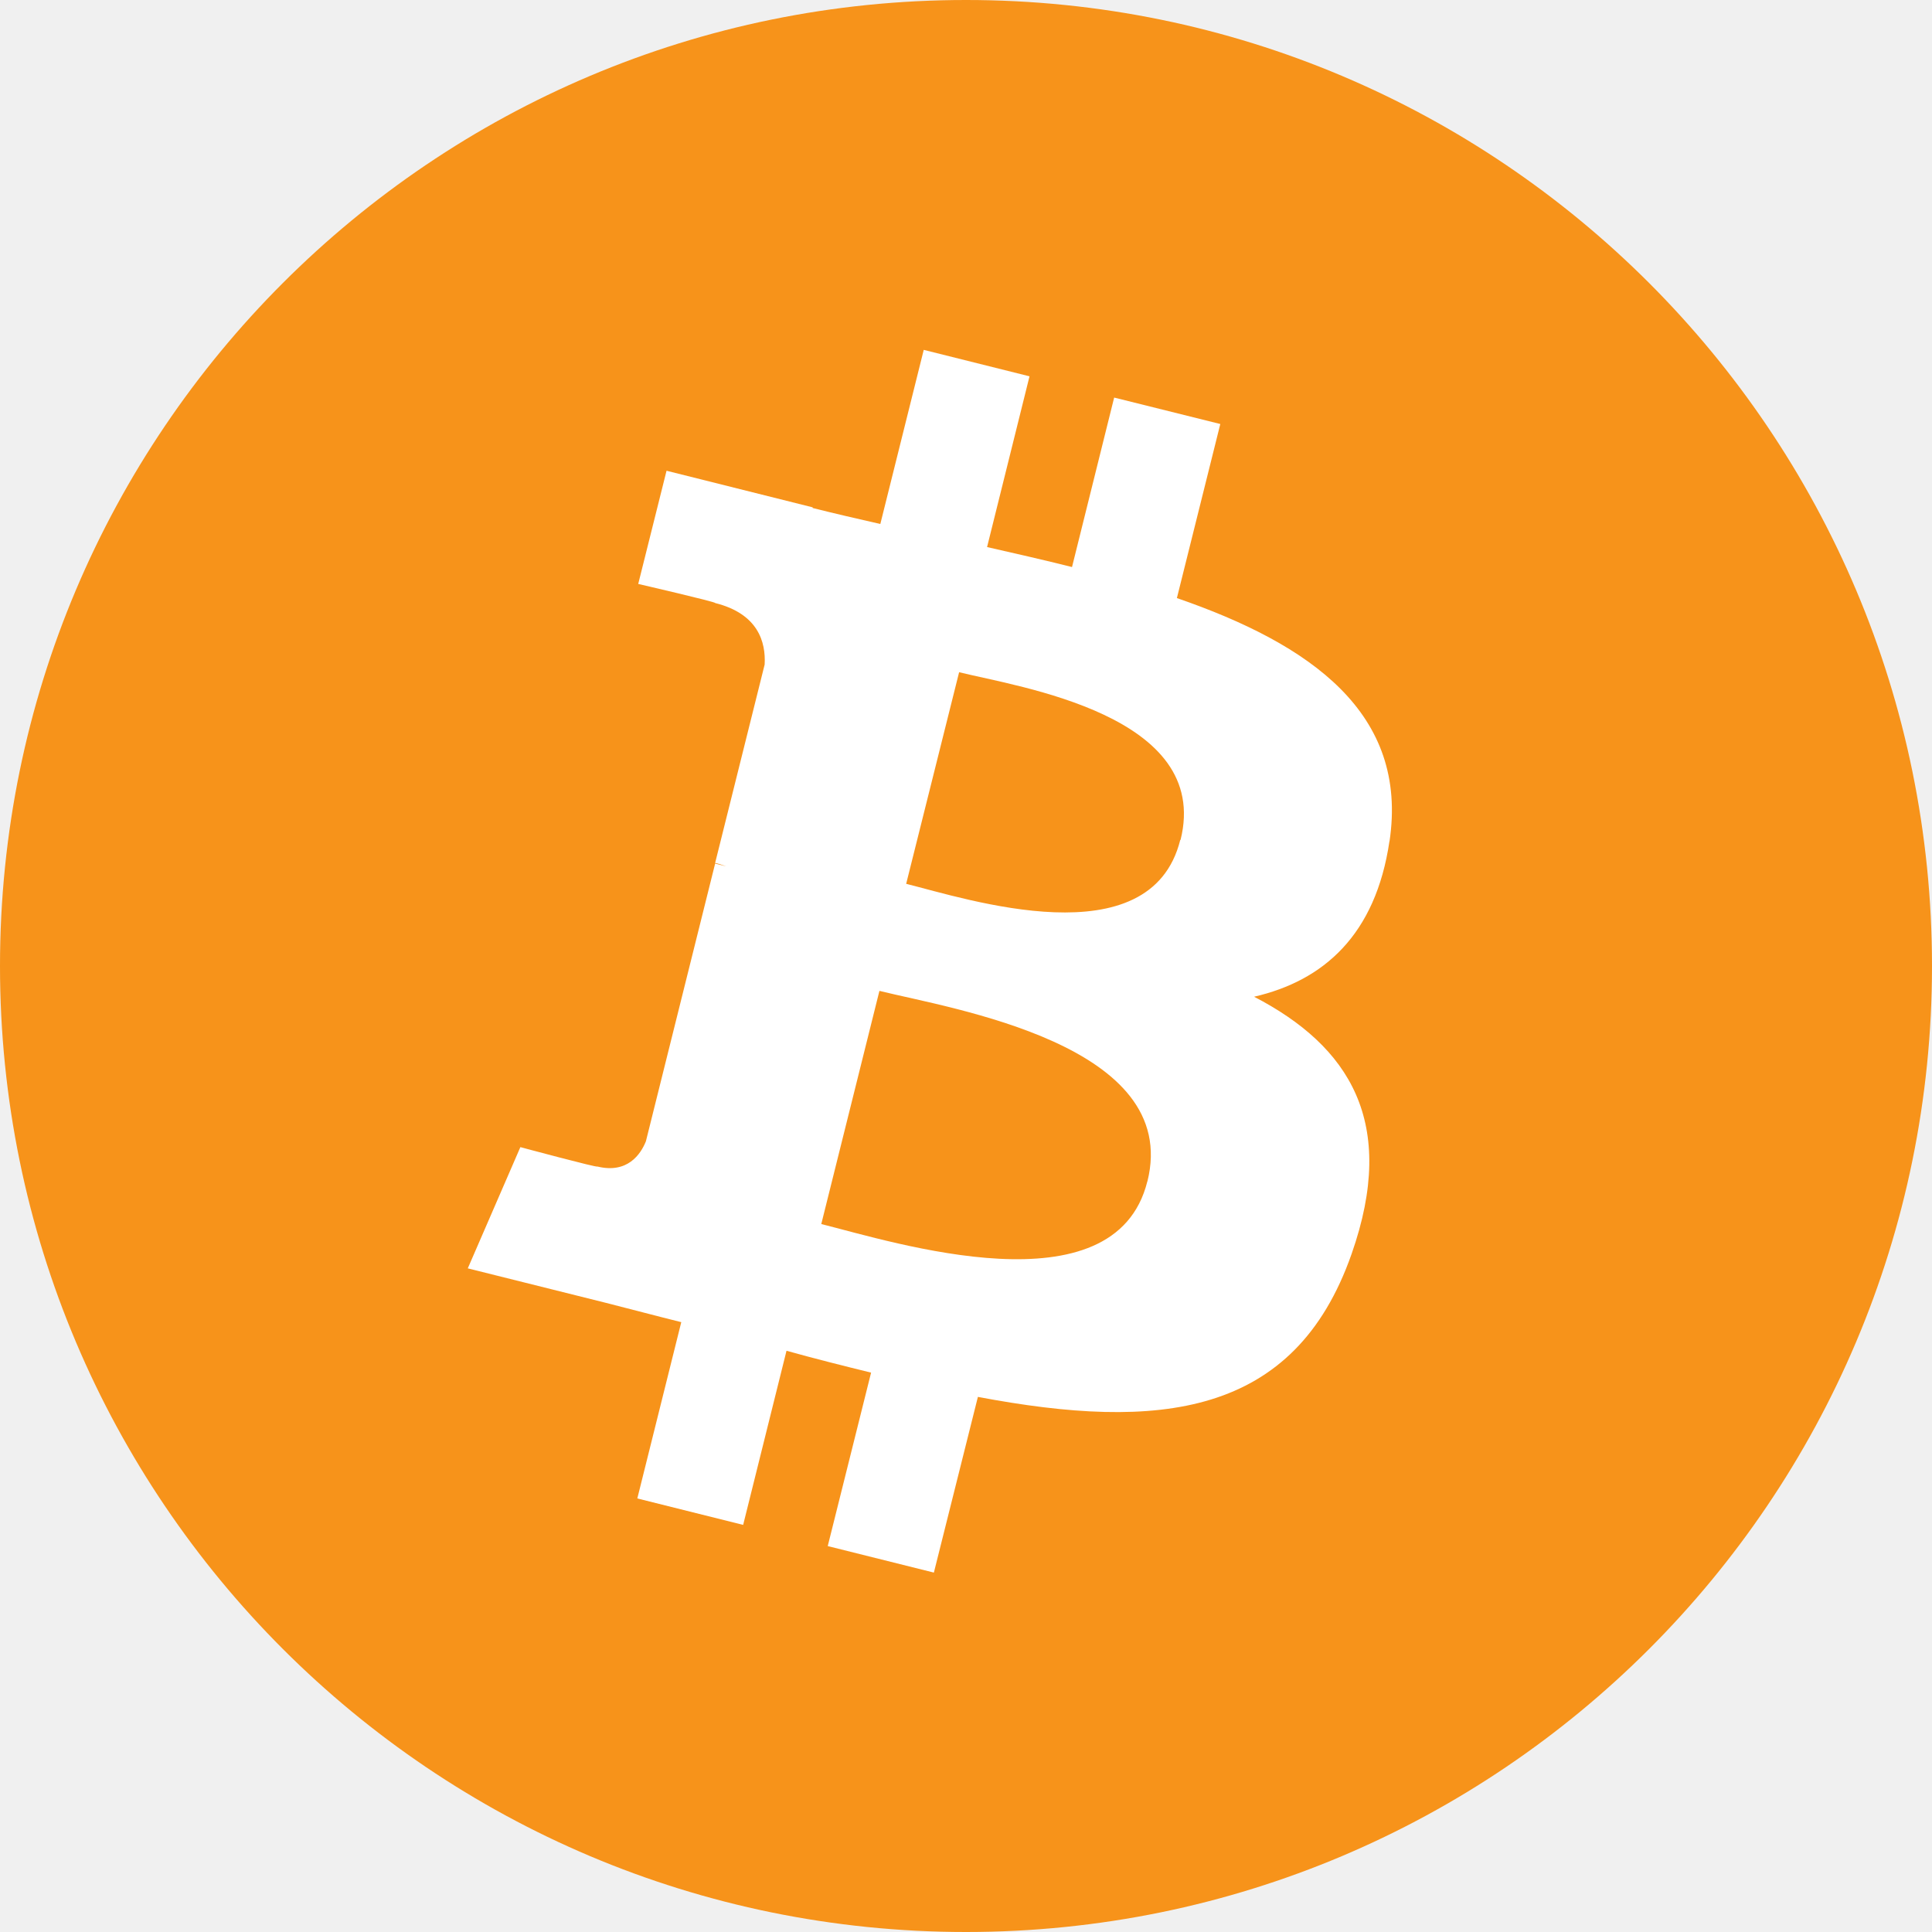
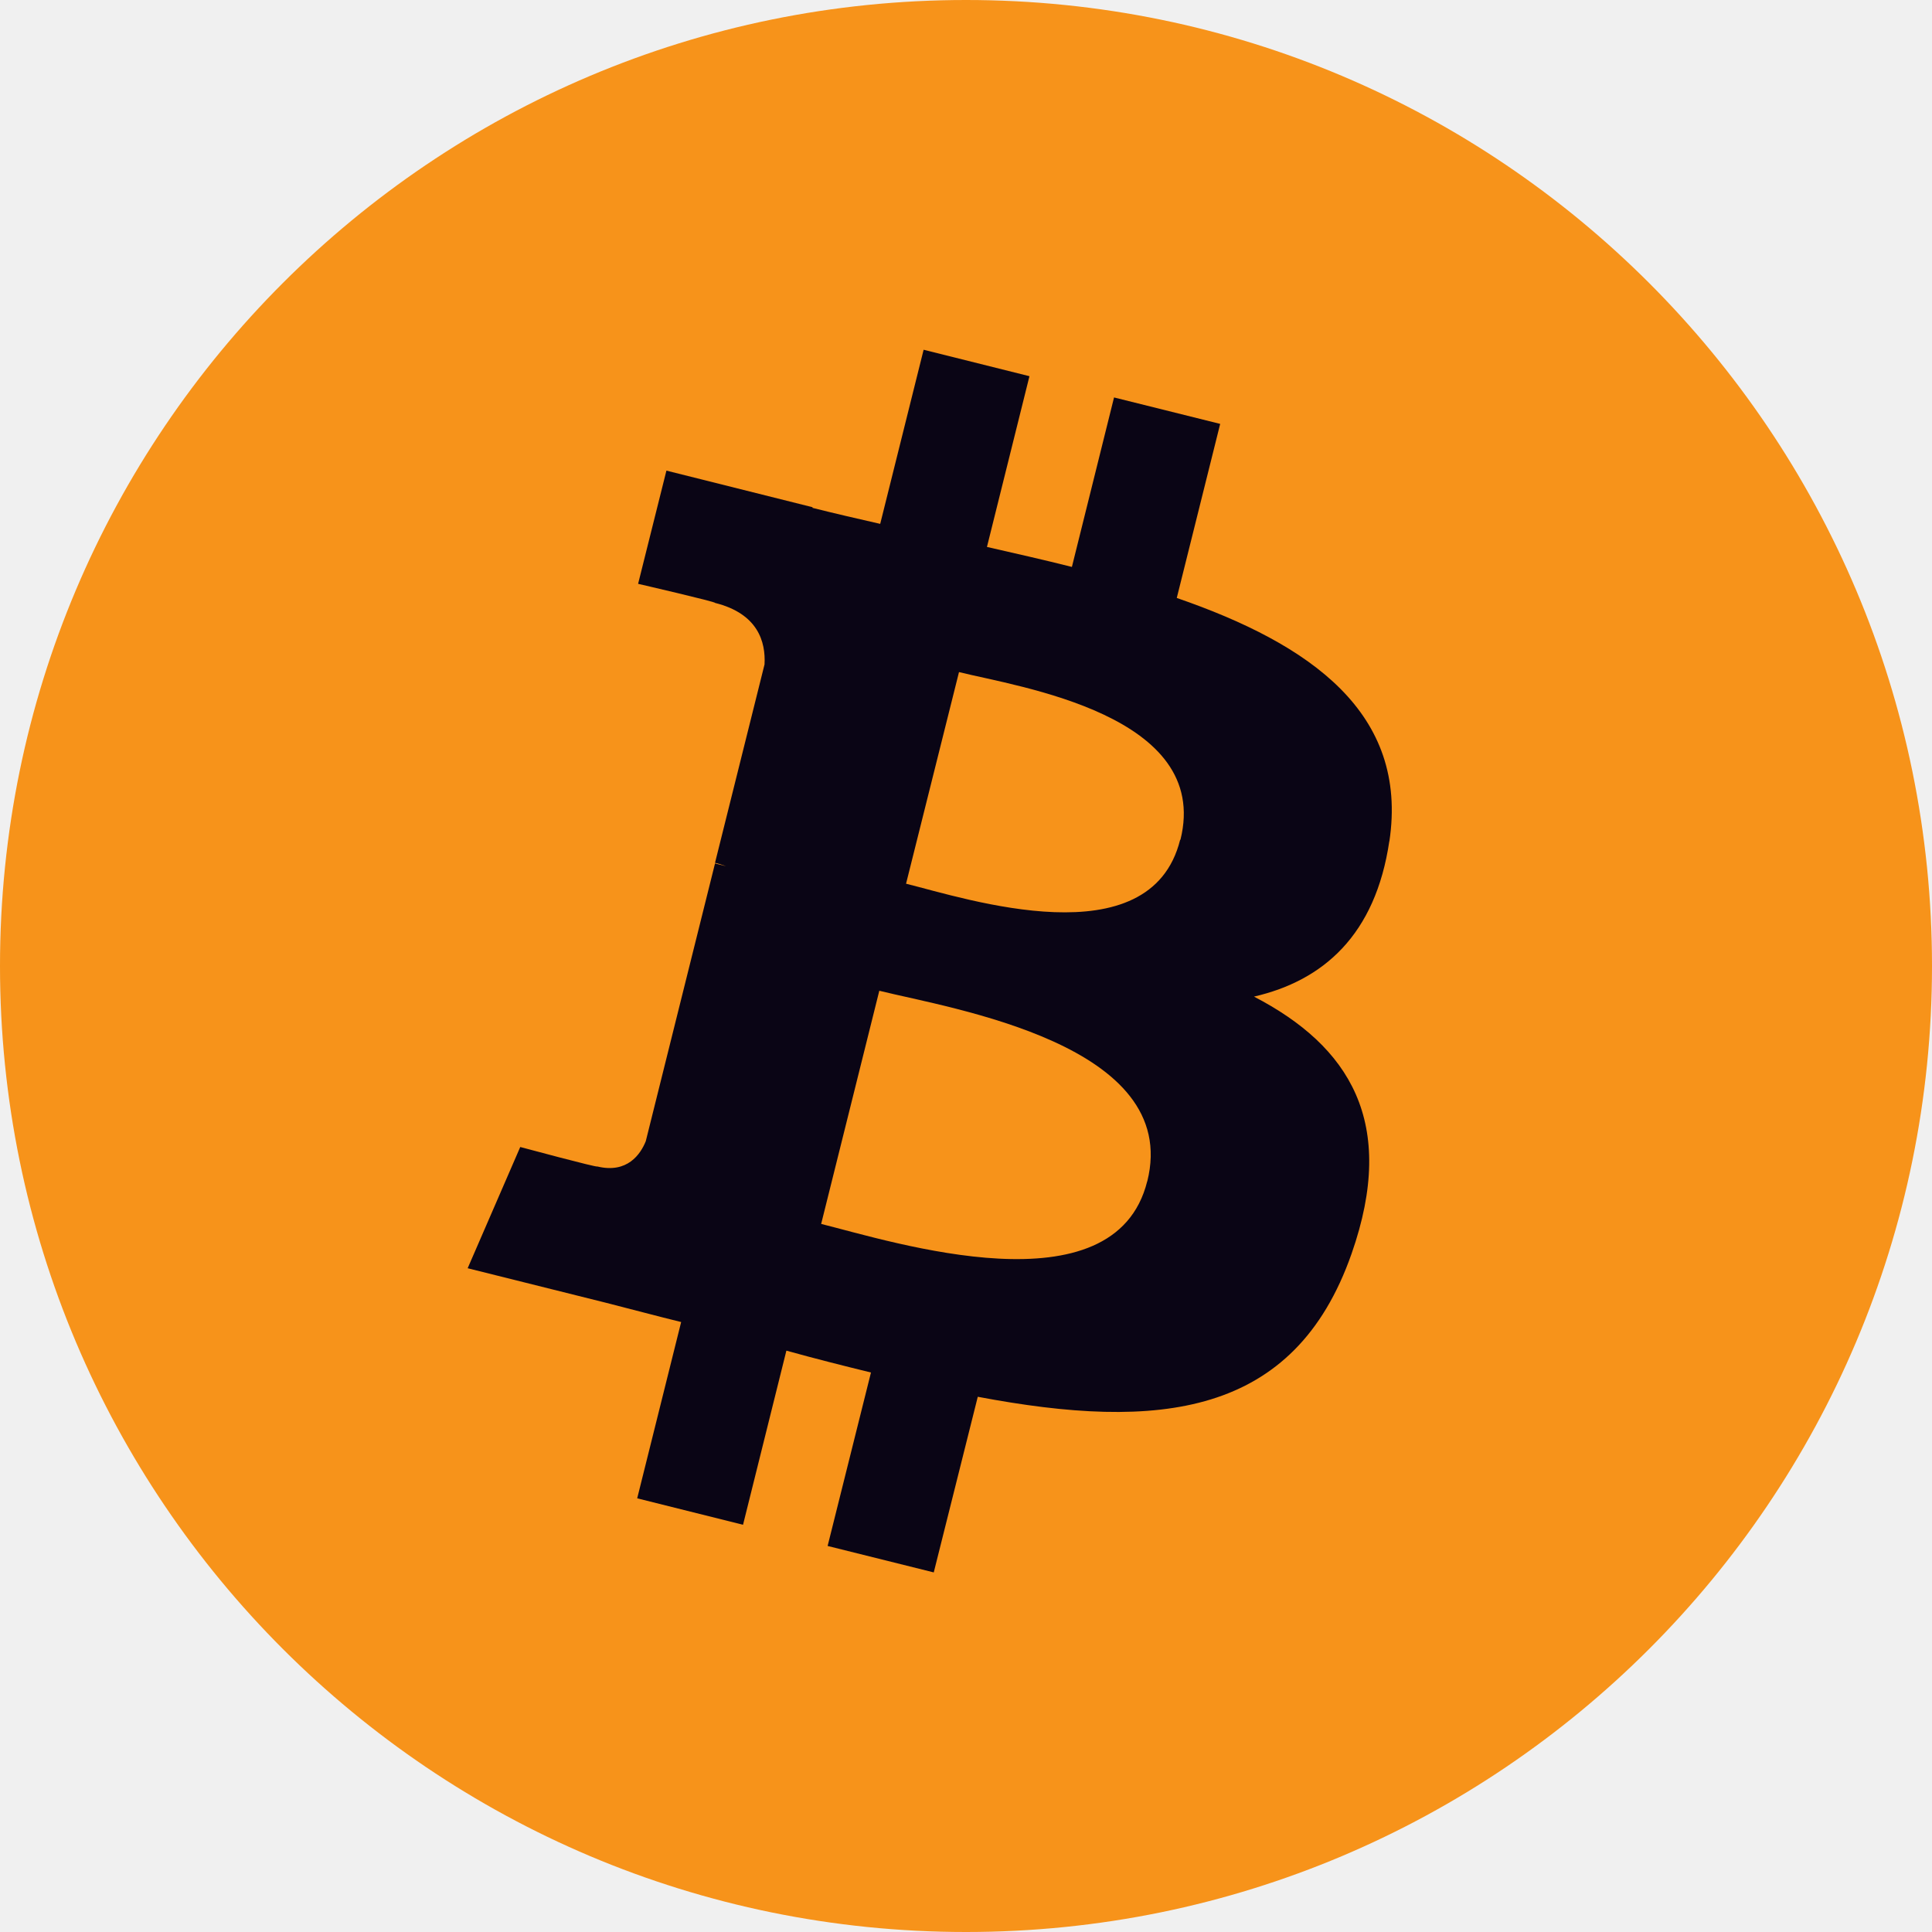
<svg xmlns="http://www.w3.org/2000/svg" width="32" height="32" viewBox="0 0 32 32" fill="none">
  <circle cx="16" cy="16" r="16" fill="#F7931A" />
-   <path d="M23.014 13.941C23.335 11.812 21.71 10.671 19.493 9.906L20.212 7.023L18.454 6.585L17.756 9.392C17.292 9.275 16.818 9.168 16.349 9.061L17.052 6.233L15.3 5.795L14.581 8.679C14.199 8.592 13.822 8.505 13.46 8.414V8.403L11.04 7.797L10.571 9.672C10.571 9.672 11.875 9.973 11.845 9.988C12.558 10.166 12.686 10.635 12.665 11.007L11.845 14.293C11.896 14.303 11.957 14.323 12.028 14.349C11.972 14.334 11.906 14.318 11.845 14.303L10.698 18.904C10.612 19.118 10.393 19.444 9.893 19.321C9.909 19.347 8.619 19 8.619 19L7.748 21.008L10.031 21.578C10.454 21.685 10.872 21.797 11.284 21.899L10.556 24.819L12.309 25.257L13.027 22.373C13.506 22.506 13.97 22.623 14.428 22.735L13.71 25.608L15.468 26.047L16.197 23.137C19.193 23.703 21.44 23.474 22.387 20.768C23.152 18.588 22.352 17.329 20.772 16.509C21.919 16.244 22.785 15.49 23.014 13.931V13.941ZM19.004 19.566C18.464 21.747 14.79 20.57 13.603 20.274L14.566 16.412C15.758 16.708 19.575 17.299 19.004 19.571V19.566ZM19.549 13.911C19.055 15.893 15.998 14.884 15.009 14.639L15.886 11.134C16.874 11.379 20.069 11.842 19.554 13.911H19.549Z" fill="white" />
+   <path d="M23.012 13.939C23.333 11.81 21.708 10.669 19.491 9.904L20.21 7.021L18.452 6.583L17.754 9.39C17.29 9.273 16.816 9.166 16.347 9.059L17.051 6.231L15.298 5.793L14.579 8.677C14.197 8.59 13.82 8.503 13.458 8.412V8.401L11.038 7.795L10.569 9.67C10.569 9.67 11.873 9.971 11.843 9.986C12.556 10.164 12.684 10.633 12.663 11.005L11.843 14.291C11.894 14.301 11.955 14.322 12.026 14.347C11.97 14.332 11.904 14.316 11.843 14.301L10.696 18.902C10.61 19.116 10.391 19.442 9.891 19.32C9.907 19.345 8.617 18.998 8.617 18.998L7.746 21.006L10.029 21.576C10.452 21.683 10.87 21.796 11.282 21.897L10.554 24.817L12.307 25.255L13.025 22.371C13.504 22.504 13.968 22.621 14.426 22.733L13.708 25.606L15.466 26.044L16.195 23.135C19.191 23.701 21.438 23.472 22.386 20.766C23.15 18.586 22.35 17.327 20.77 16.507C21.917 16.242 22.783 15.488 23.012 13.929V13.939ZM19.002 19.564C18.462 21.745 14.788 20.568 13.601 20.272L14.564 16.41C15.756 16.706 19.573 17.297 19.002 19.569V19.564ZM19.547 13.909C19.053 15.891 15.996 14.882 15.007 14.637L15.884 11.132C16.872 11.377 20.067 11.84 19.552 13.909H19.547Z" fill="#0A0515" />
</svg>
